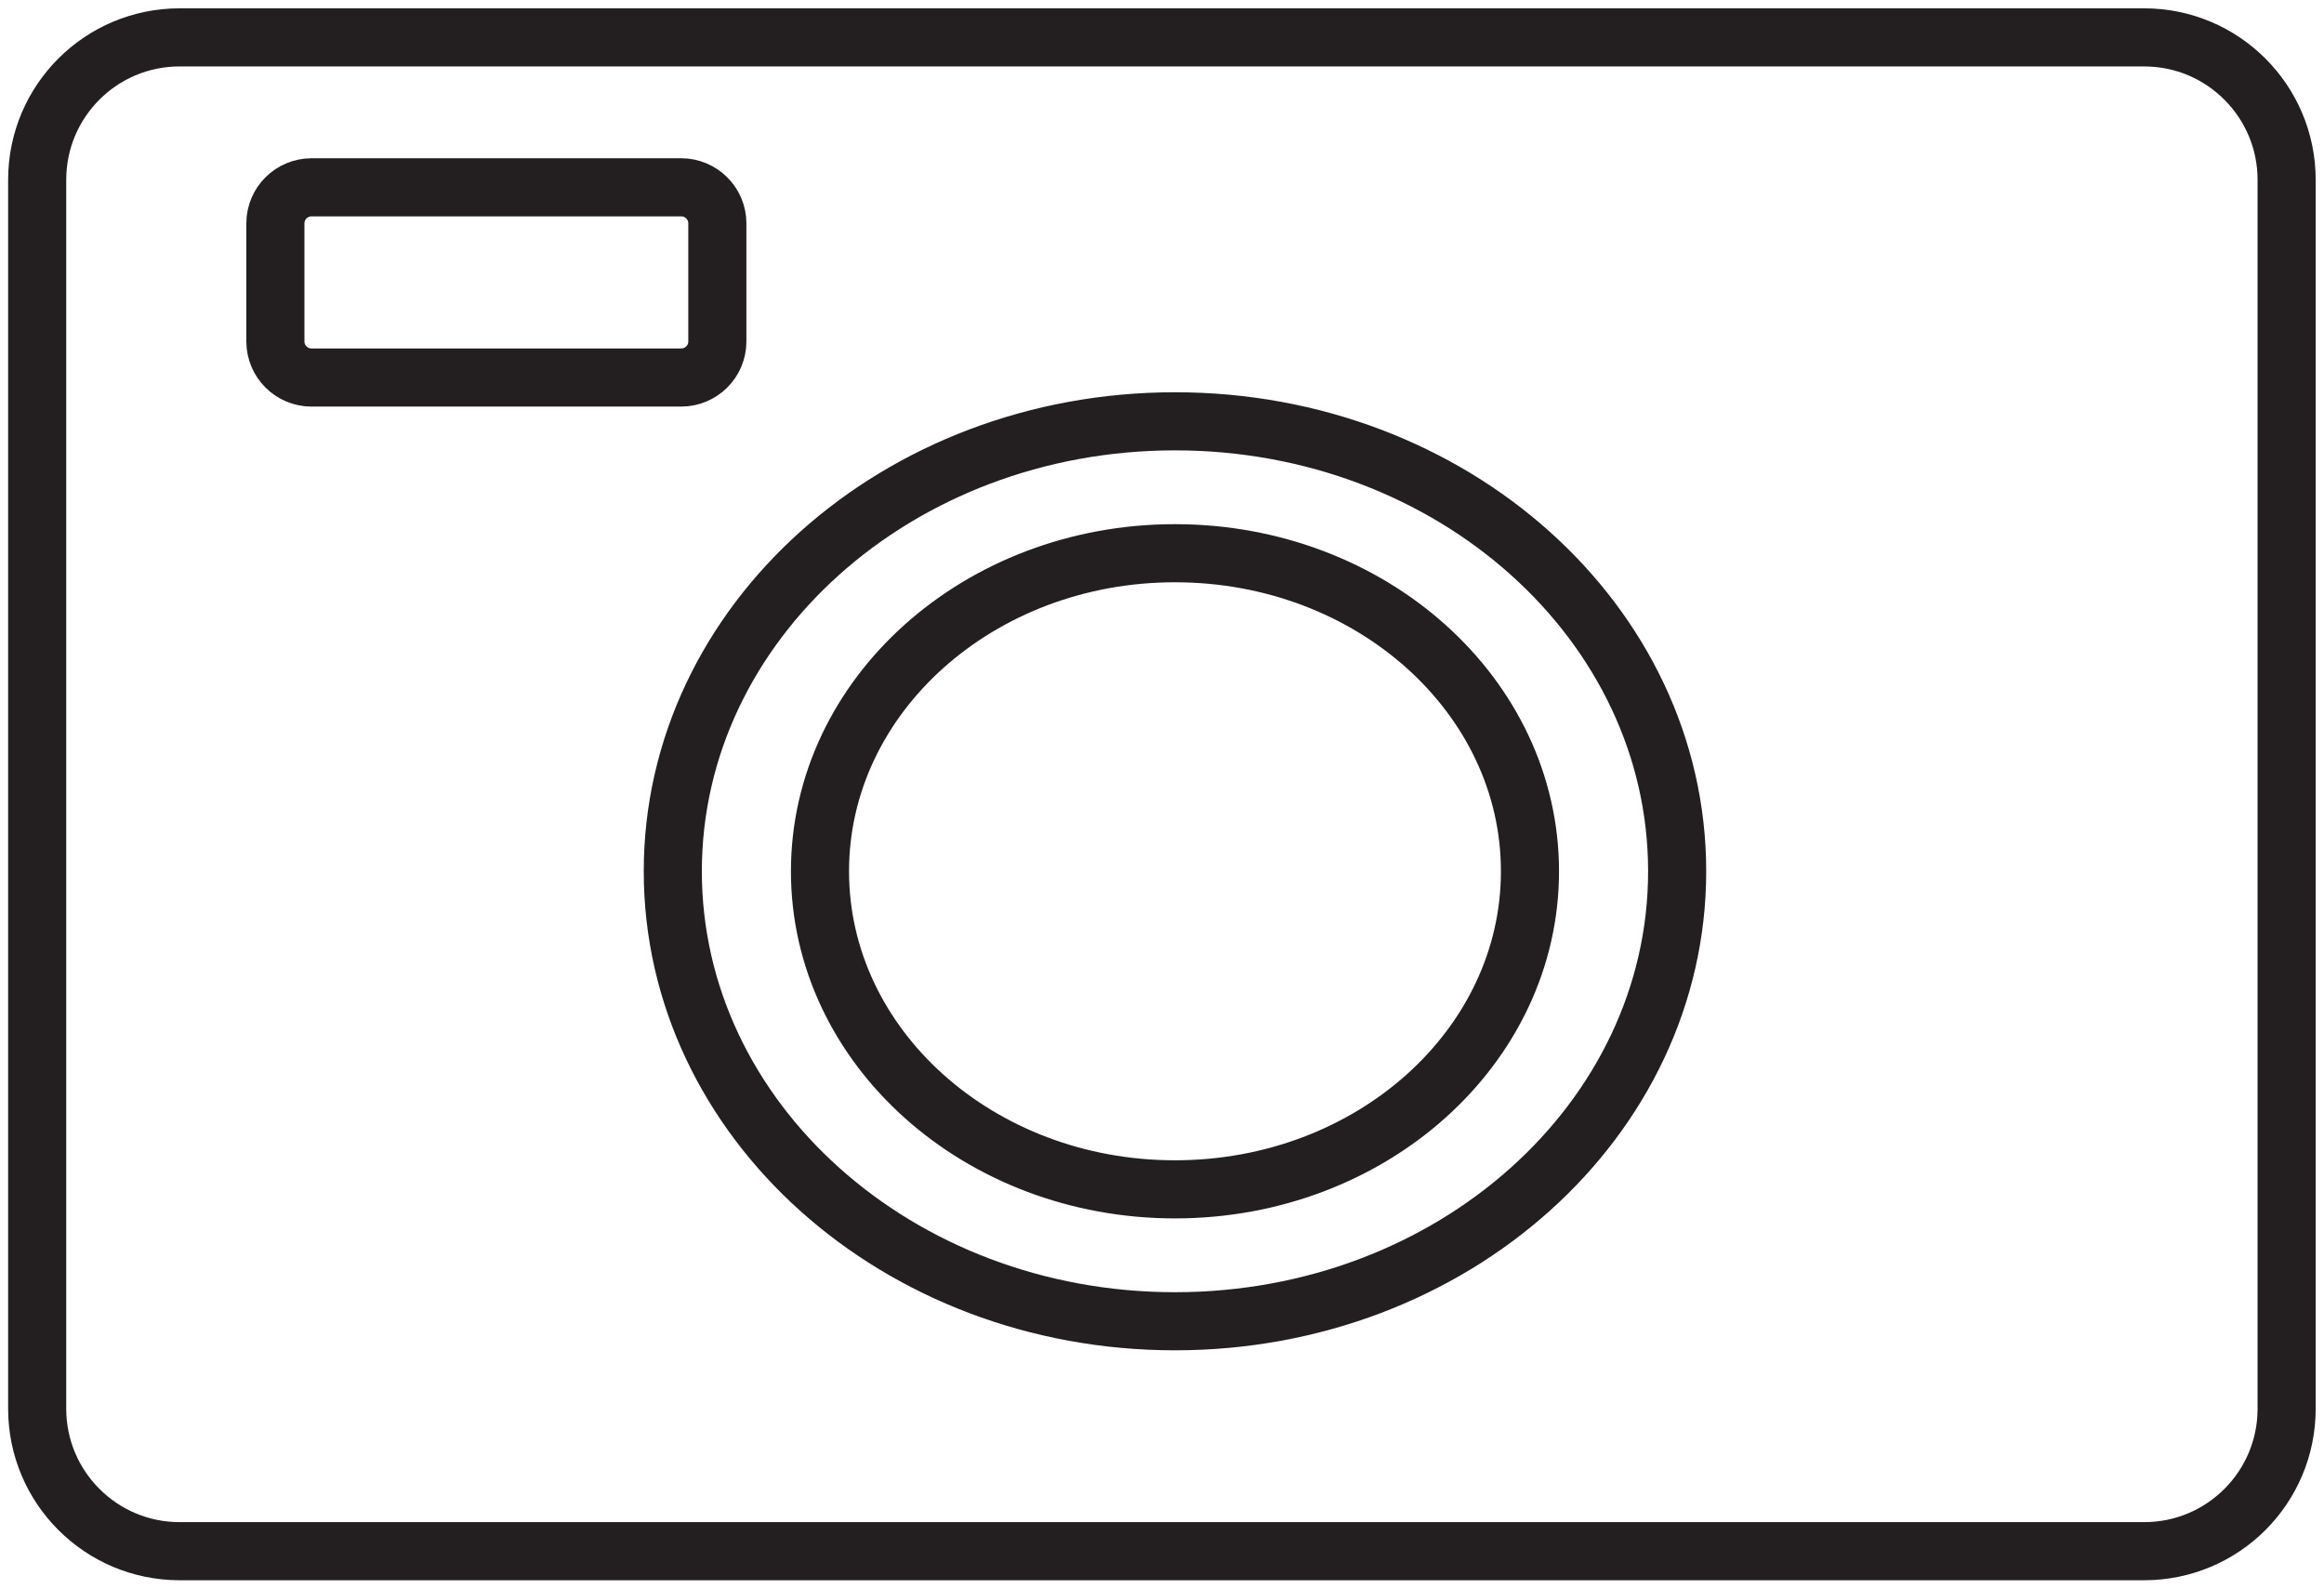
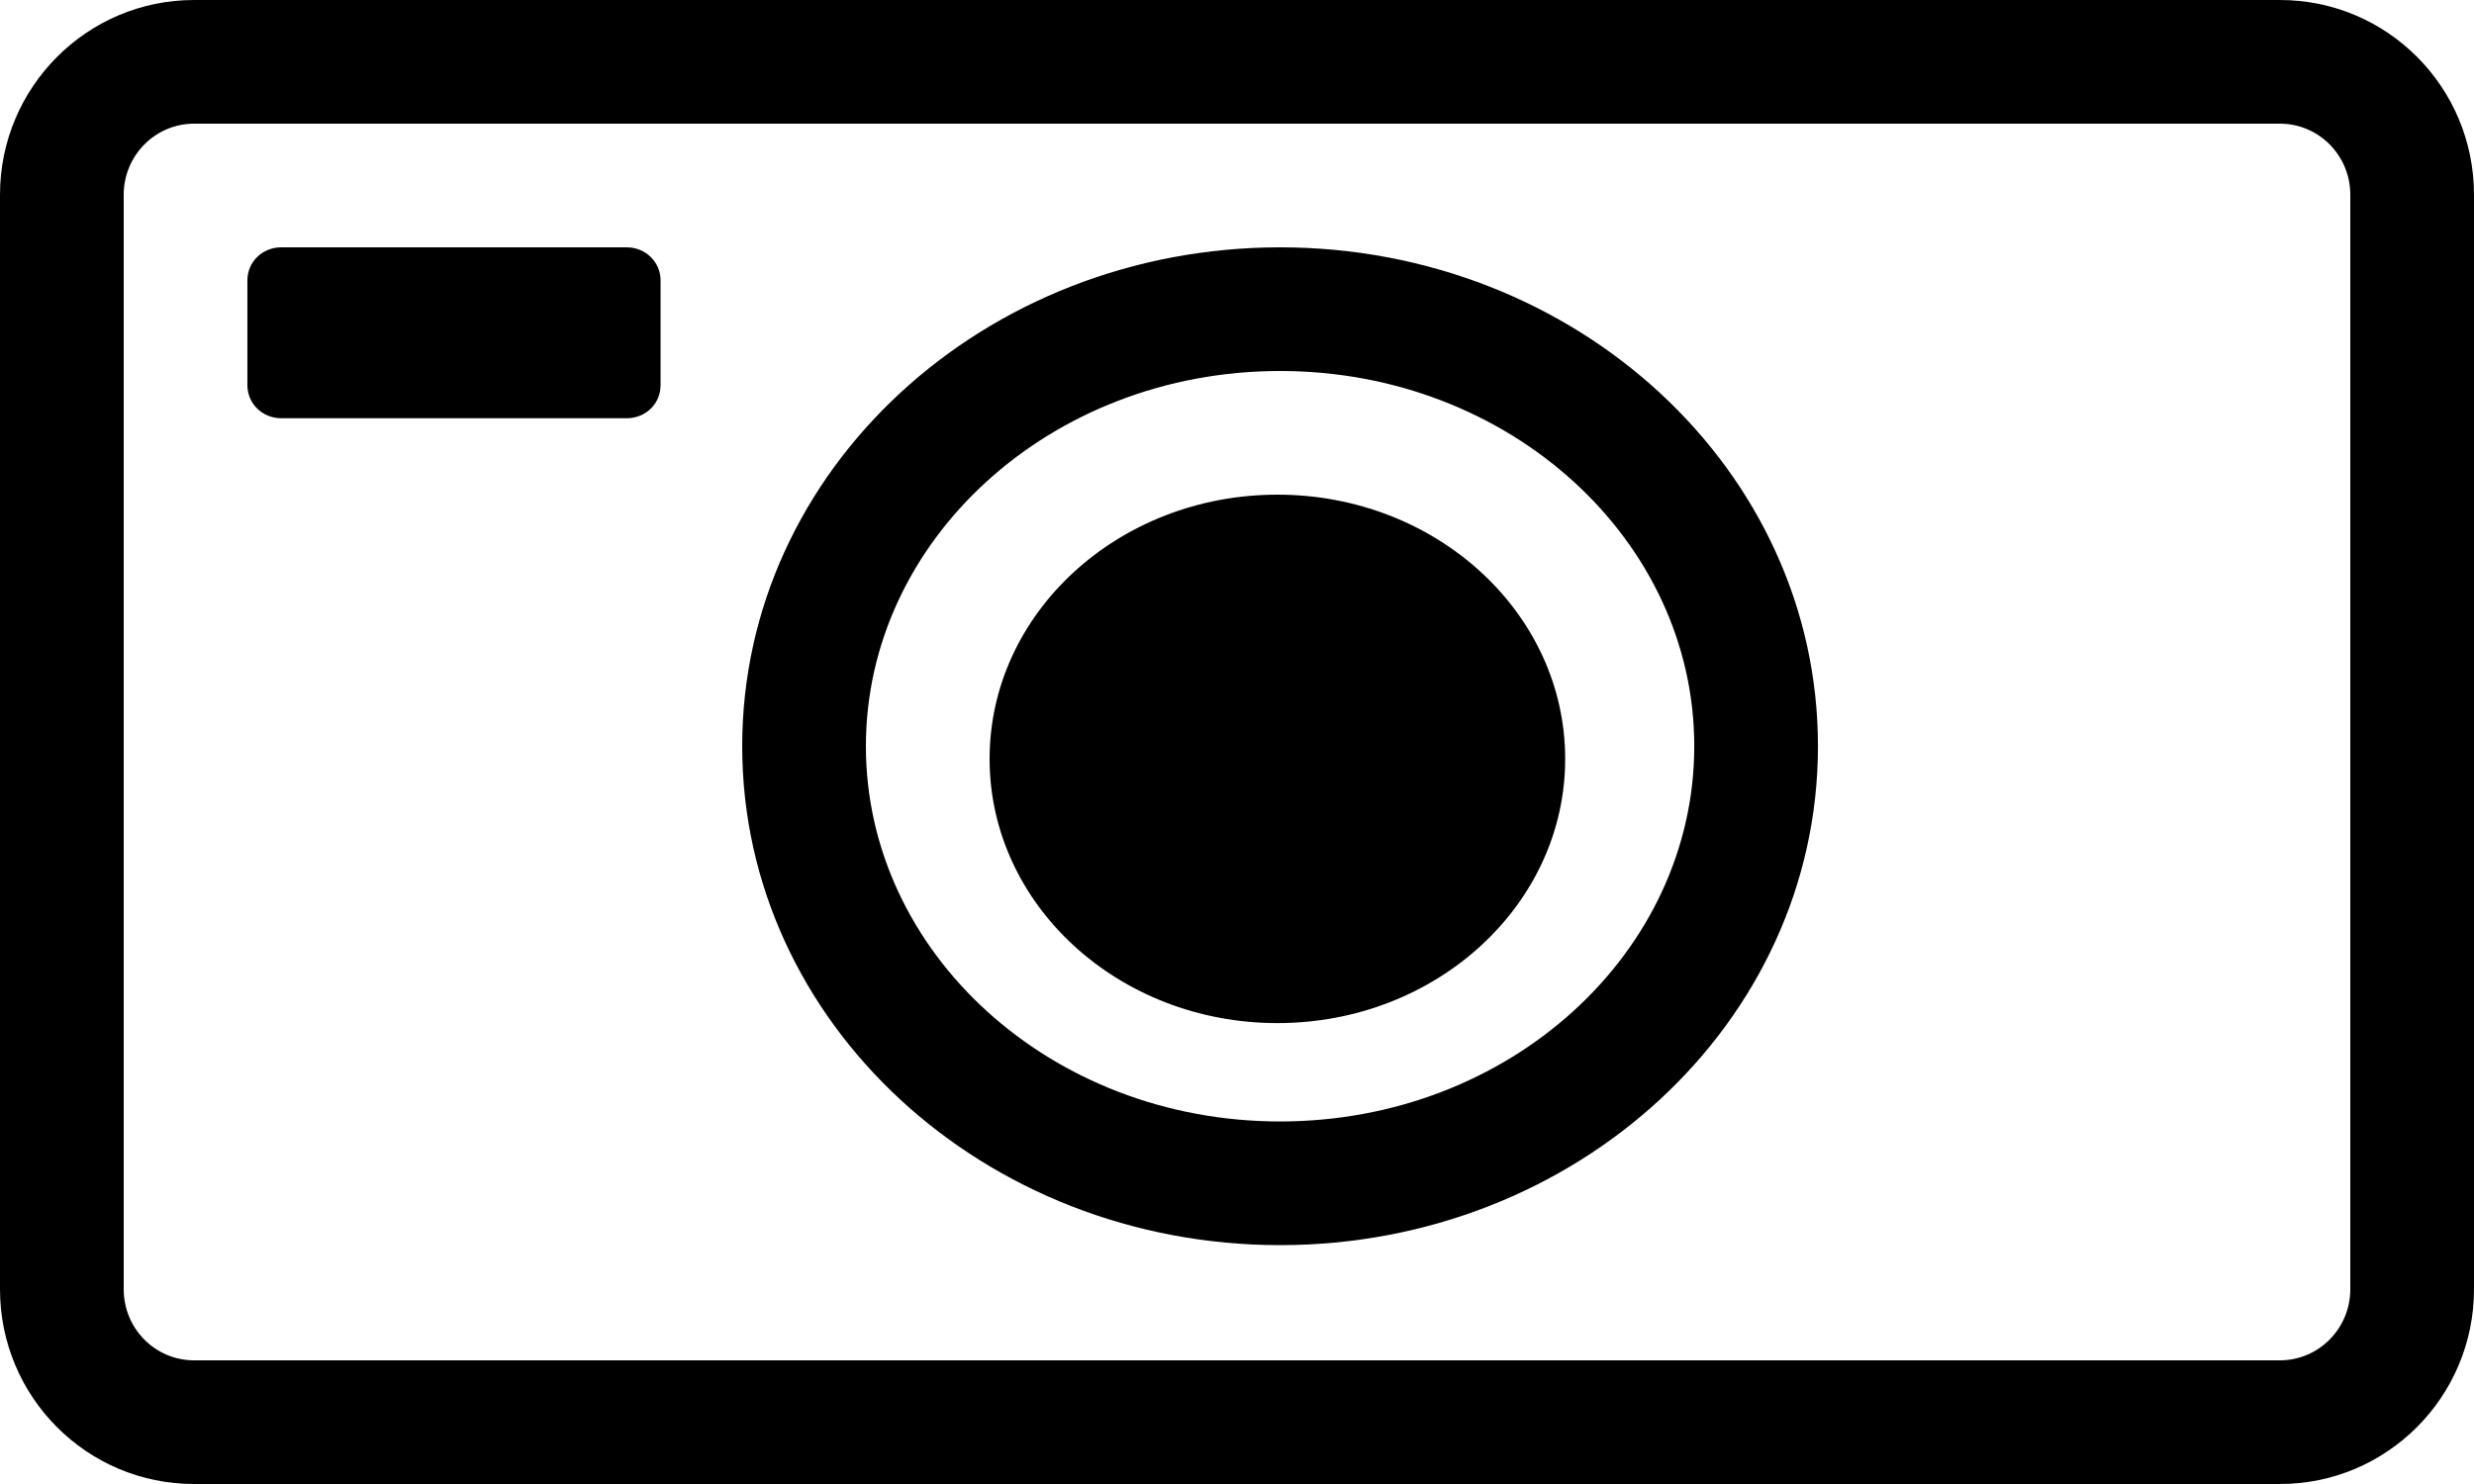
- <svg xmlns="http://www.w3.org/2000/svg" width="120px" height="82px" viewBox="0 0 120 82" version="1.1">
+ <svg xmlns="http://www.w3.org/2000/svg" width="40px" height="24px" viewBox="0 0 40 24" version="1.1">
  <defs />
-   <g id="camera" stroke="none" stroke-width="1" fill="none" fill-rule="evenodd" stroke-linecap="round">
-     <path d="M1.92,9.282 C1.92,5.222 5.209,1.93 9.274,1.93 L110.716,1.93 C114.778,1.93 118.07,5.226 118.07,9.282 L118.07,72.728 C118.07,76.788 114.781,80.08 110.716,80.08 L9.274,80.08 C5.212,80.08 1.92,76.784 1.92,72.728 L1.92,9.282 Z M60.67,68.21 C74.991,68.21 86.6,57.81 86.6,44.98 C86.6,32.15 74.991,21.75 60.67,21.75 C46.349,21.75 34.74,32.15 34.74,44.98 C34.74,57.81 46.349,68.21 60.67,68.21 Z M60.67,61.4 C70.793,61.4 79,54.049 79,44.98 C79,35.911 70.793,28.56 60.67,28.56 C50.547,28.56 42.34,35.911 42.34,44.98 C42.34,54.049 50.547,61.4 60.67,61.4 Z M14.22,11.529 C14.22,10.502 15.059,9.67 16.087,9.67 L35.173,9.67 C36.204,9.67 37.04,10.507 37.04,11.529 L37.04,17.631 C37.04,18.658 36.201,19.49 35.173,19.49 L16.087,19.49 C15.056,19.49 14.22,18.653 14.22,17.631 L14.22,11.529 Z" id="Combined-Shape" stroke="#231F20" stroke-width="3" />
+   <g stroke="none" stroke-width="1" fill="none" fill-rule="evenodd">
+     <g fill="#000000">
+       <path d="M4,4.533 C4,4.239 4.238,4 4.547,4 L10.133,4 C10.435,4 10.68,4.236 10.68,4.533 L10.68,6.231 C10.68,6.526 10.442,6.764 10.133,6.764 L4.547,6.764 C4.245,6.764 4,6.529 4,6.231 L4,4.533 Z M20.653,16.546 C23.223,16.546 25.306,14.633 25.306,12.273 C25.306,9.913 23.223,8 20.653,8 C18.083,8 16,9.913 16,12.273 C16,14.633 18.083,16.546 20.653,16.546 Z M20.696,20.137 C15.912,20.137 12,16.544 12,12.068 C12,7.592 15.912,4 20.696,4 C25.481,4 29.393,7.592 29.393,12.068 C29.393,16.544 25.481,20.137 20.696,20.137 Z M20.696,18.137 C24.413,18.137 27.393,15.4 27.393,12.068 C27.393,8.737 24.413,6 20.696,6 C16.98,6 14,8.737 14,12.068 C14,15.4 16.98,18.137 20.696,18.137 Z M2,3.15 L2,20.85 C2,21.488 2.51,22 3.138,22 L36.862,22 C37.489,22 38,21.486 38,20.85 L38,3.15 C38,2.512 37.49,2 36.862,2 L3.138,2 C2.511,2 2,2.514 2,3.15 Z M0,3.15 C0,1.412 1.405,0 3.138,0 L36.862,0 C38.597,0 40,1.409 40,3.15 L40,20.85 C40,22.588 38.595,24 36.862,24 L3.138,24 C1.403,24 0,22.591 0,20.85 L0,3.15 Z" id="Combined-Shape" />
+     </g>
  </g>
</svg>
